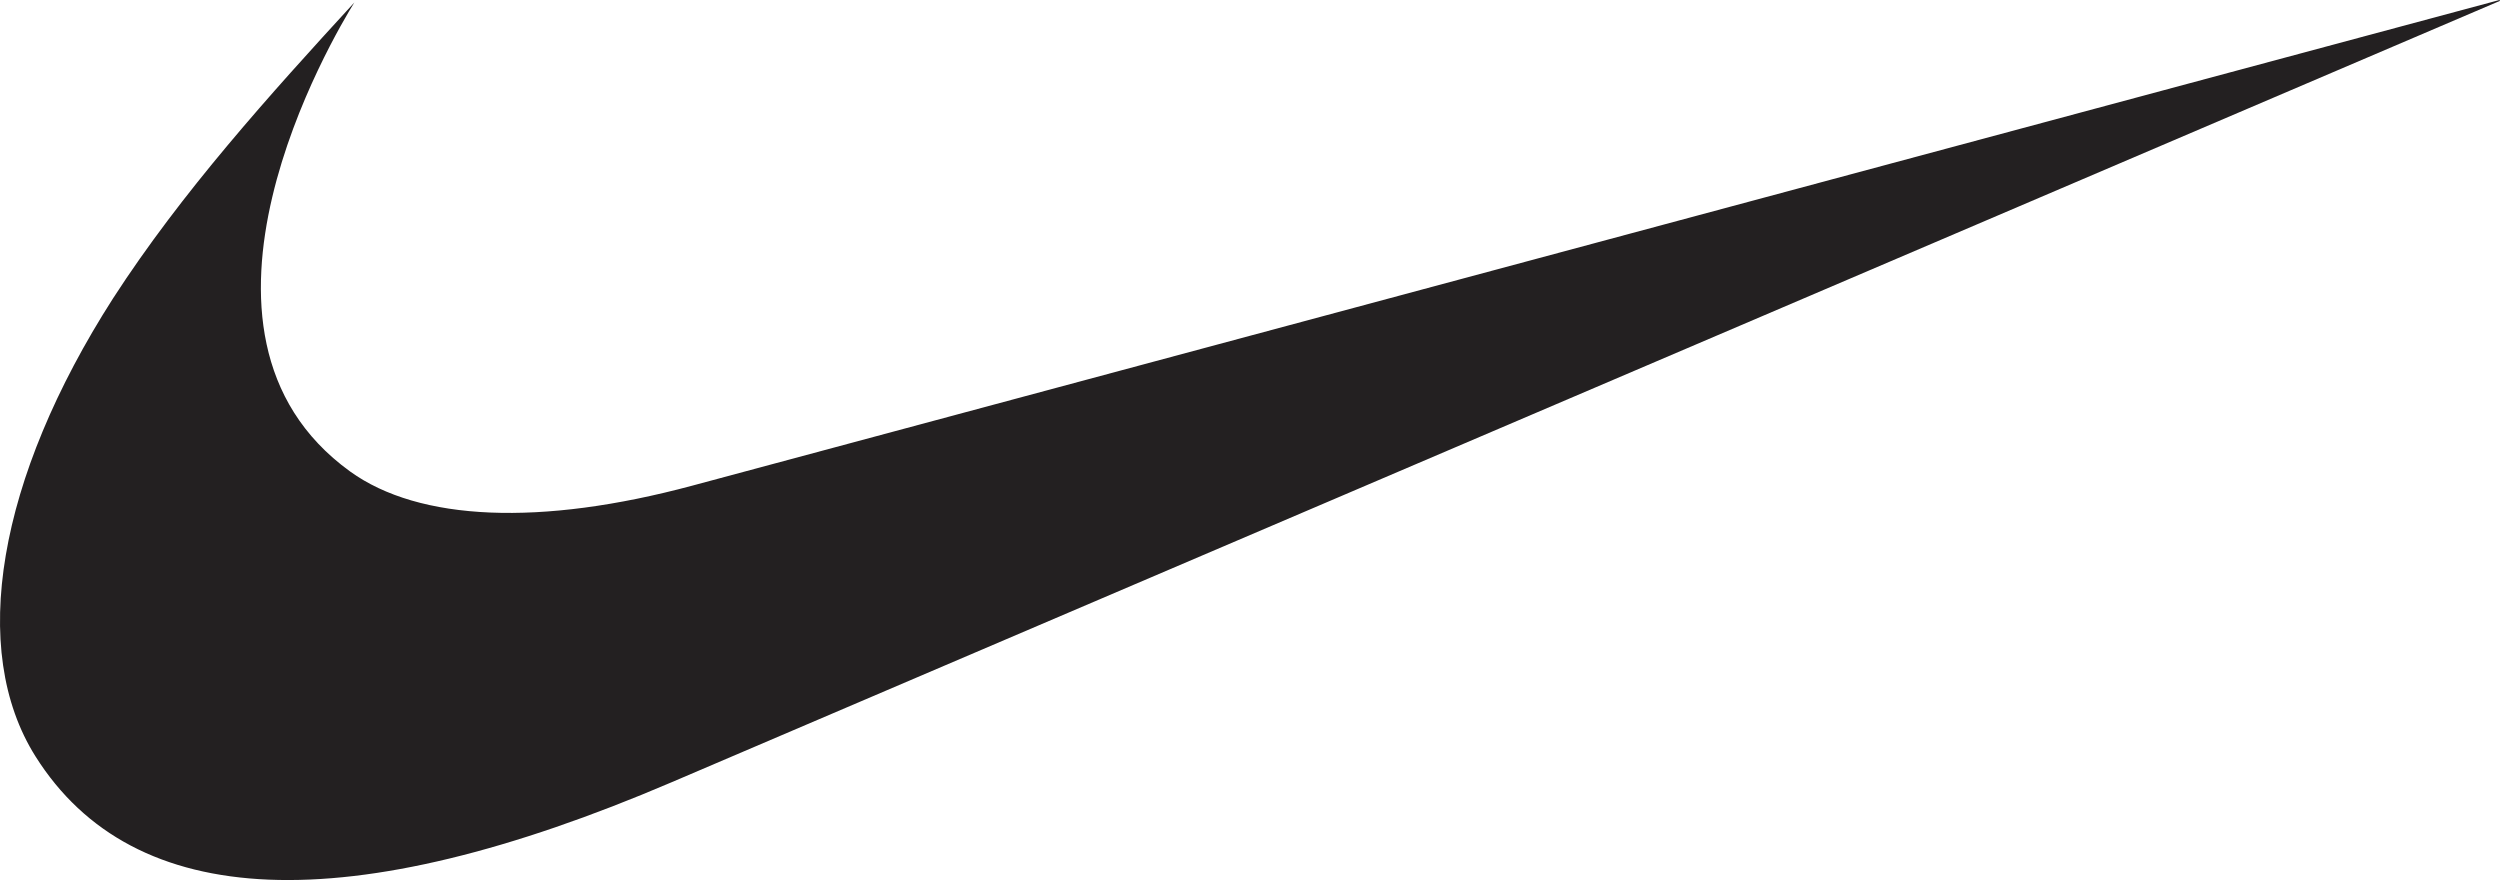
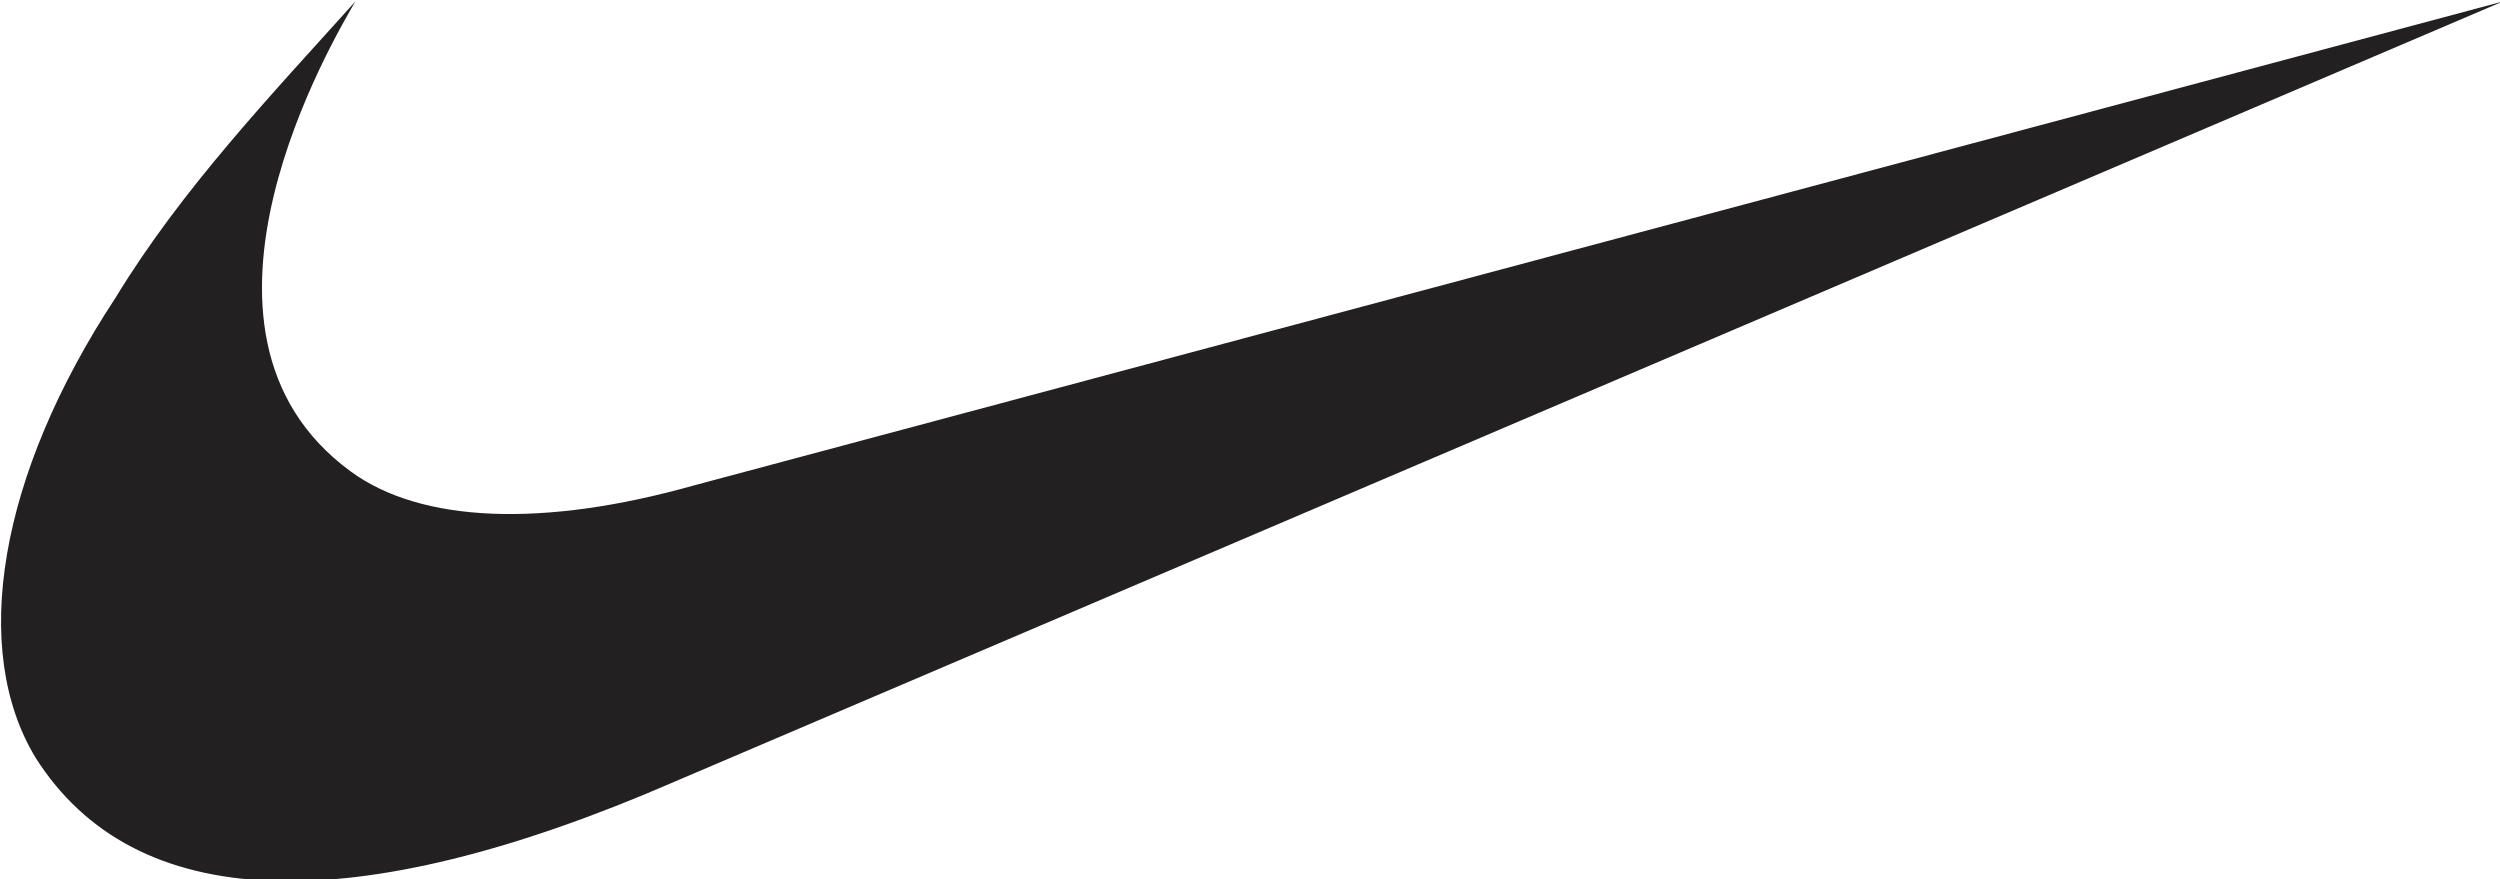
- <svg xmlns="http://www.w3.org/2000/svg" width="18.784mm" height="6.612mm" viewBox="0 0 18.784 6.612" version="1.1" id="svg1">
-   <defs id="defs1">
-     <clipPath clipPathUnits="userSpaceOnUse" id="clipPath2038">
-       <path d="M 0,858.898 H 1207.558 V 0 H 0 Z" transform="translate(-126.0428,-285.8047)" id="path2038" />
-     </clipPath>
-   </defs>
+ <svg xmlns="http://www.w3.org/2000/svg" xmlns:xlink="http://www.w3.org/1999/xlink" version="1.1" id="svg1" x="0px" y="0px" viewBox="0 0 53.2 18.7" style="enable-background:new 0 0 53.2 18.7;" xml:space="preserve">
+   <style type="text/css">
+ 	.st0{clip-path:url(#SVGID_00000150825456616329577650000008565656795290559420_);fill:#232021;}
+ </style>
  <g id="layer1" transform="translate(-19.03844,-132.7687)">
-     <path id="path2037" d="m 0,0 -38.491,-10.344 c -3.228,-0.867 -5.814,-0.76 -7.286,0.302 -4.106,2.969 -0.347,9.282 0.09,9.989 -1.812,-1.975 -3.676,-4.04 -5.138,-6.3 -2.464,-3.845 -3.08,-7.49 -1.653,-9.757 2.089,-3.316 6.651,-3.502 13.552,-0.549 L 0.012,-0.018 Z" style="fill:#232021;fill-opacity:1;fill-rule:nonzero;stroke:none" transform="matrix(0.3527778,0,0,-0.3527778,37.81824,132.7687)" clip-path="url(#clipPath2038)" />
+     <g>
+       <defs>
+         <rect id="SVGID_1_" x="-53.8" y="-440.3" width="1207.6" height="858.9" />
+       </defs>
+       <clipPath id="SVGID_00000156583570497058315180000007389425590992071352_">
+         <use xlink:href="#SVGID_1_" style="overflow:visible;" />
+       </clipPath>
+       <path id="path2037" style="clip-path:url(#SVGID_00000156583570497058315180000007389425590992071352_);fill:#232021;" d="    M72.3,132.8l-38.5,10.3c-3.2,0.9-5.8,0.8-7.3-0.3c-4.1-3-0.3-9.3,0.1-10c-1.8,2-3.7,4-5.1,6.3c-2.5,3.8-3.1,7.5-1.7,9.8    c2.1,3.3,6.7,3.5,13.6,0.5L72.3,132.8L72.3,132.8z" />
+     </g>
  </g>
</svg>
